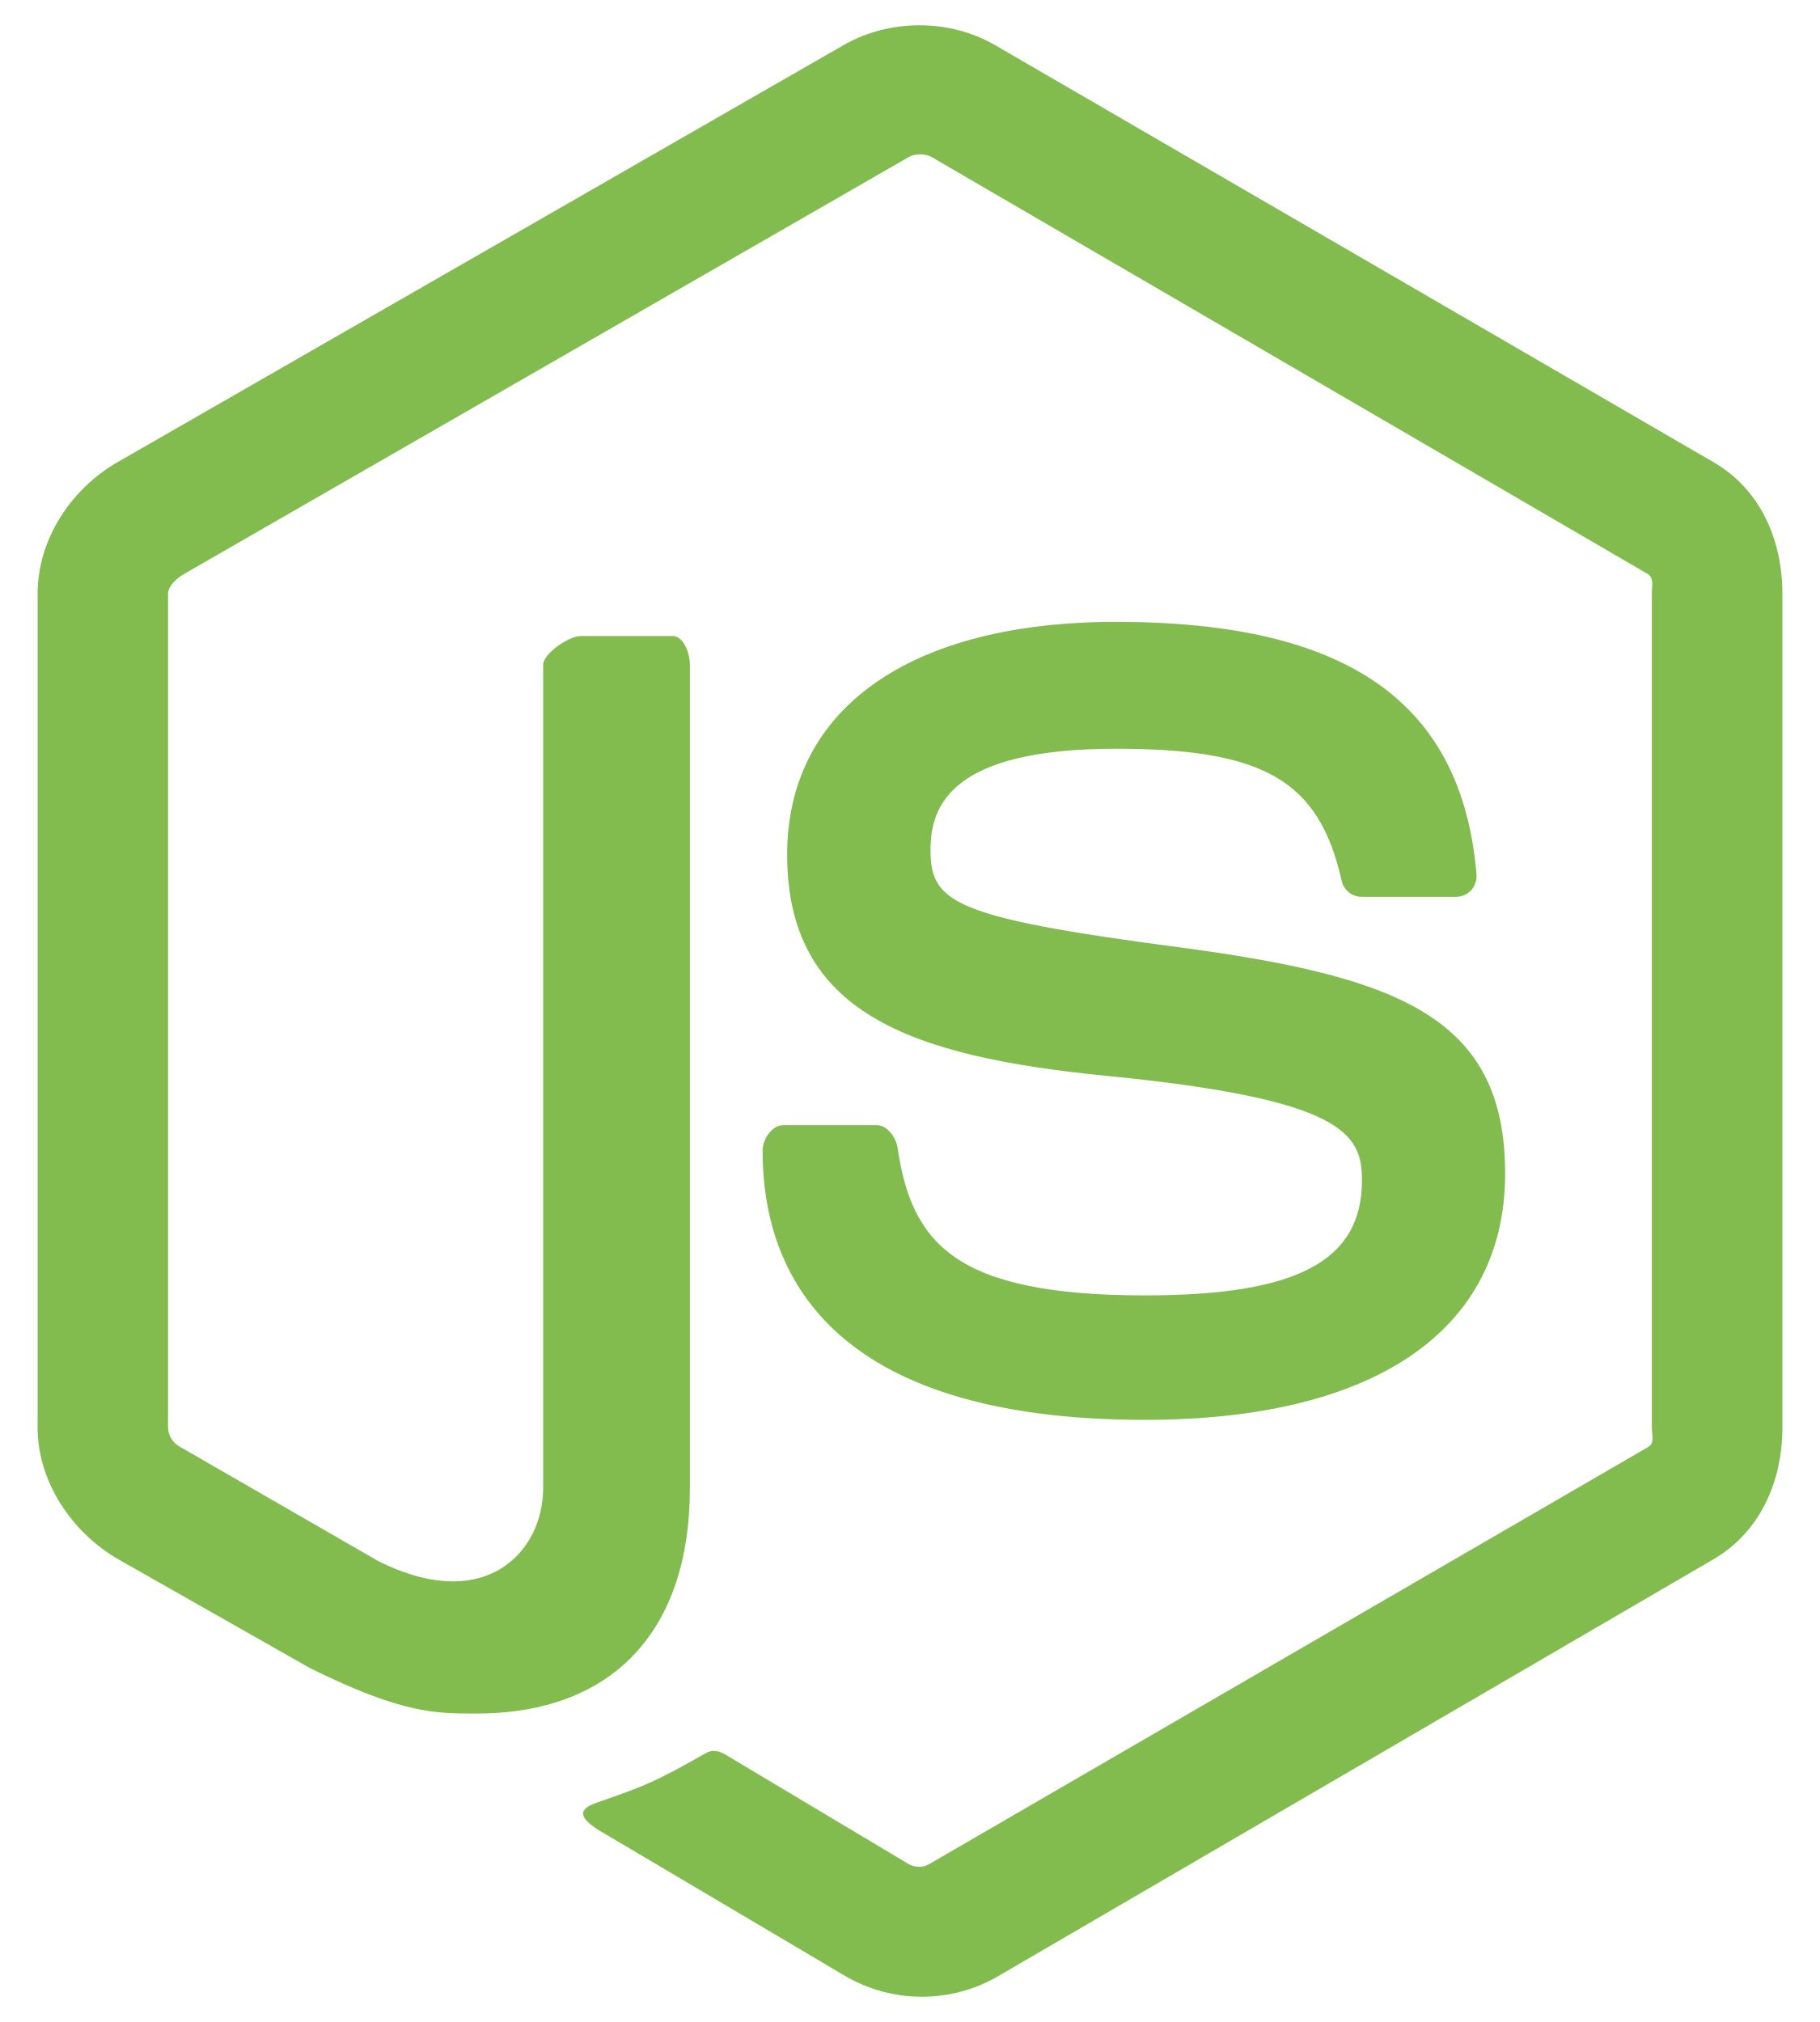
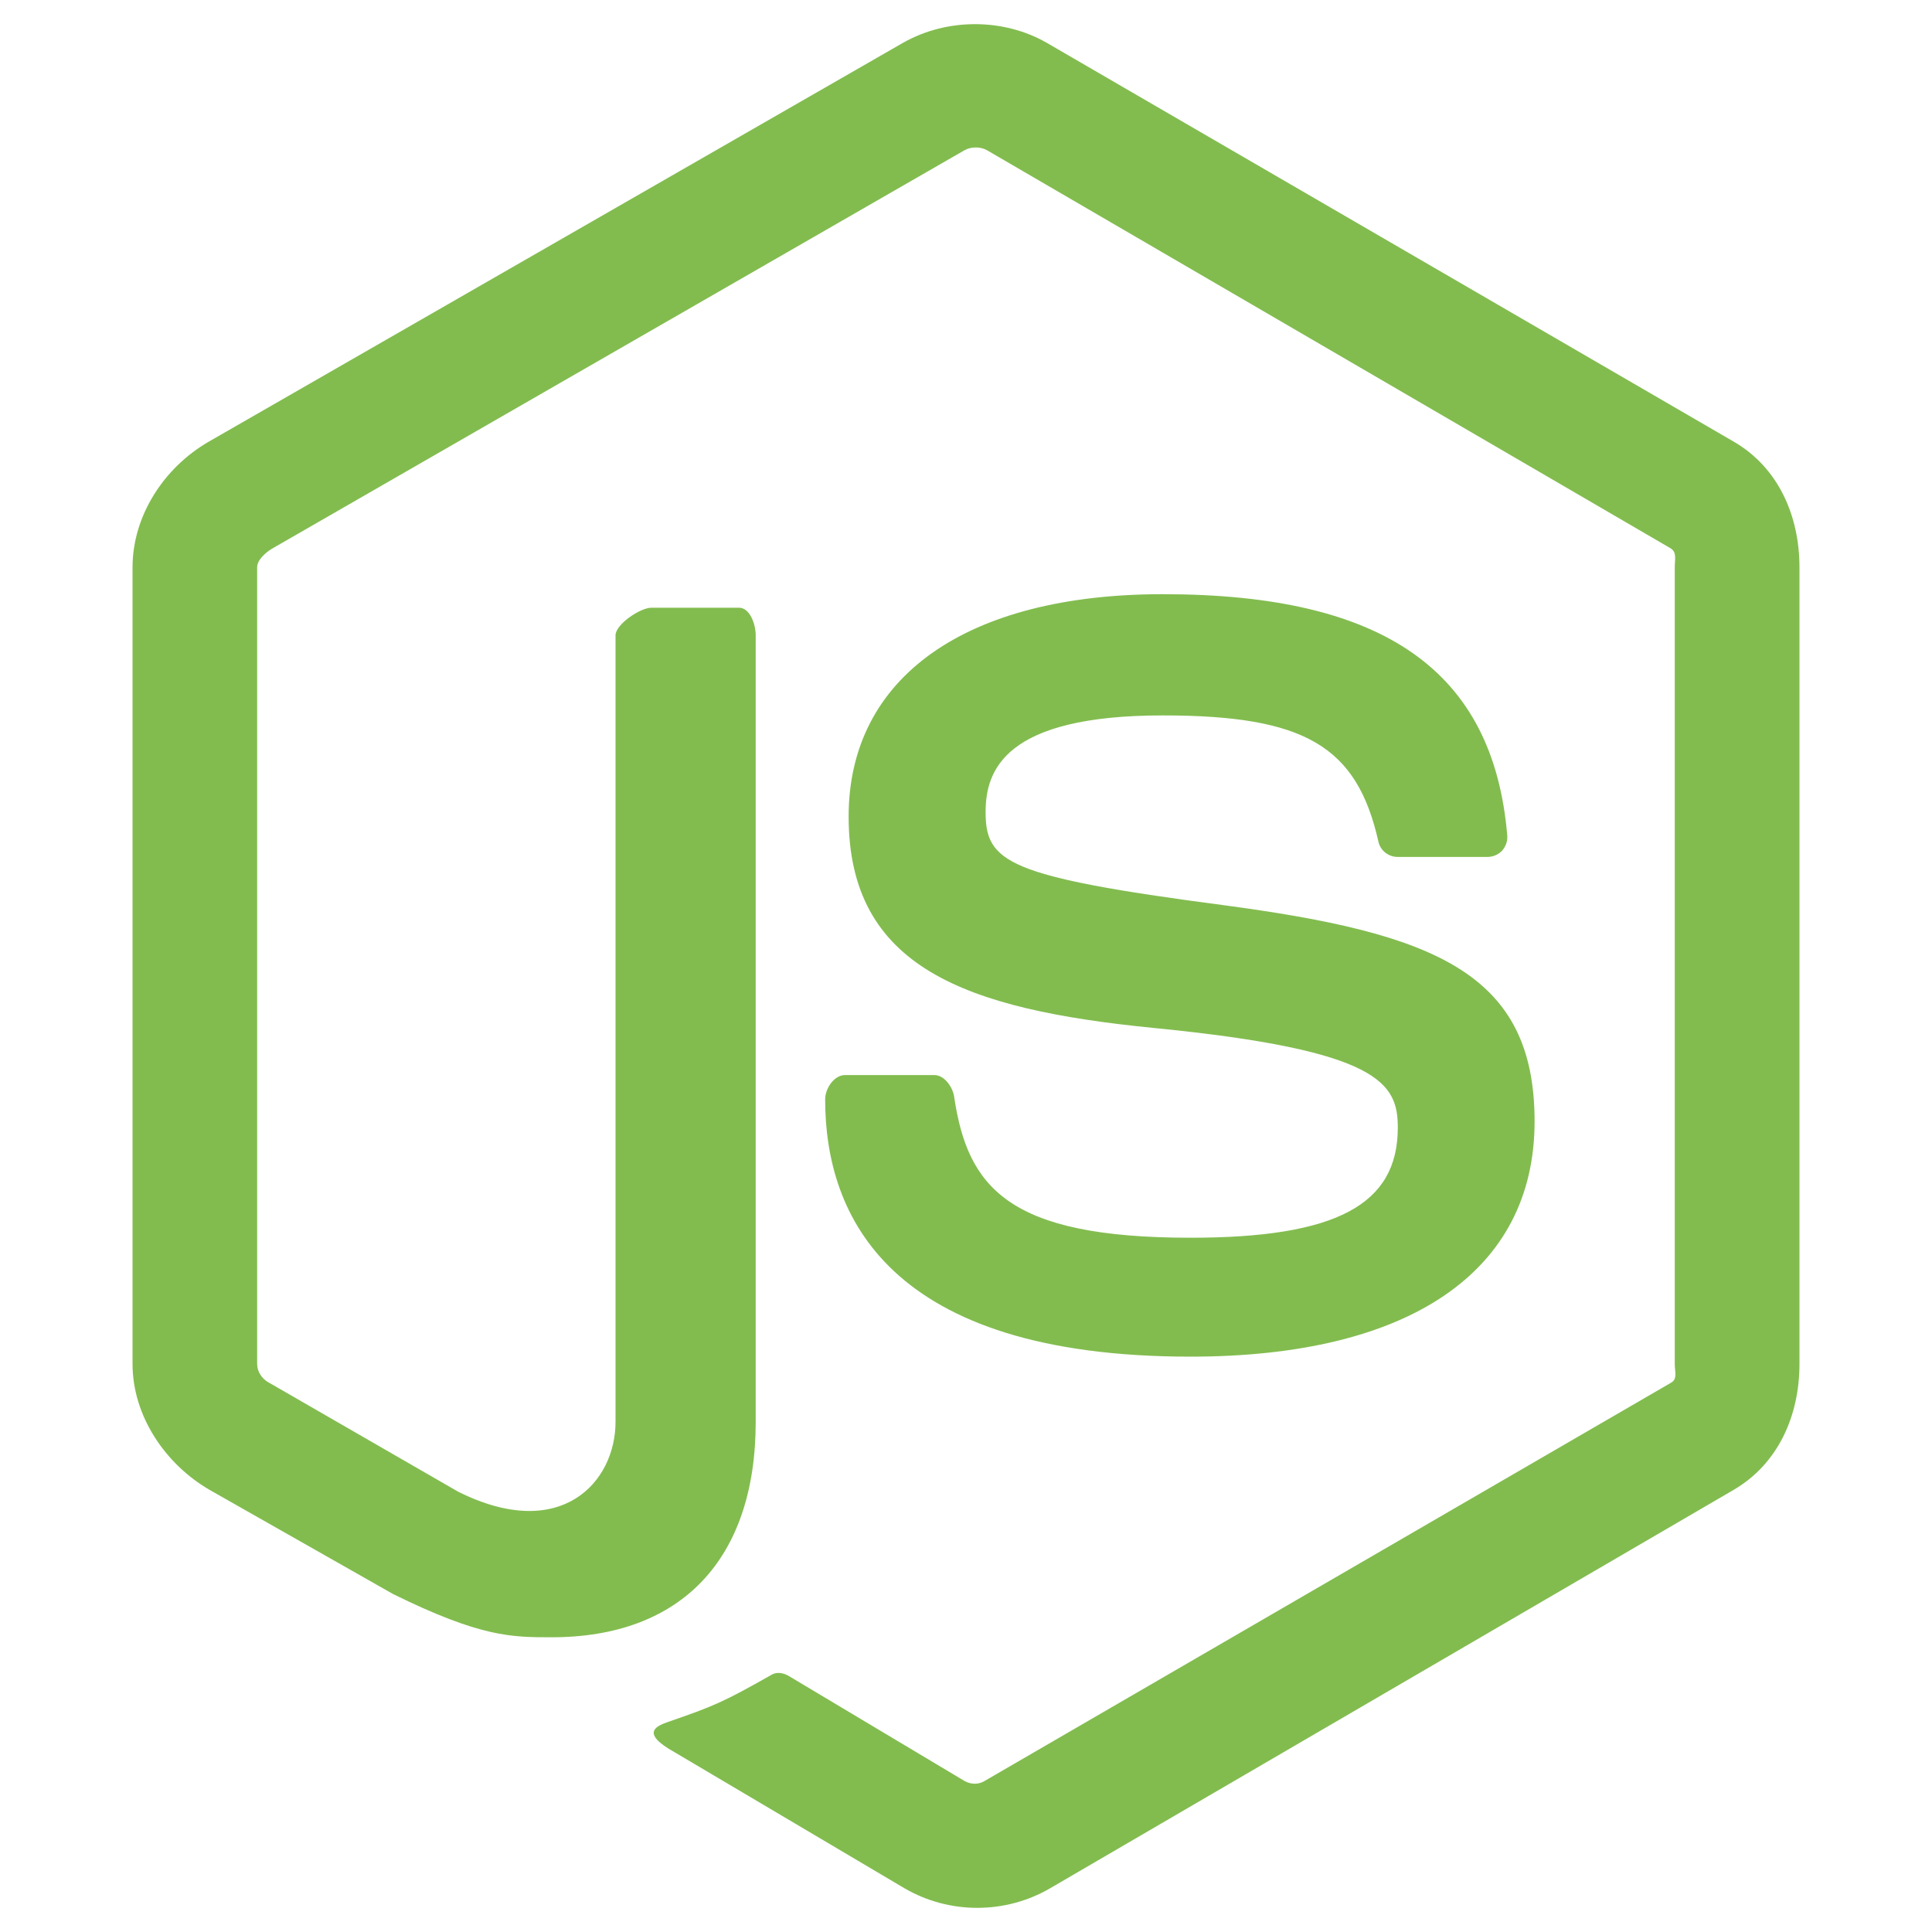
- <svg xmlns="http://www.w3.org/2000/svg" width="18" height="20" viewBox="0 0 18 20" fill="none">
+ <svg xmlns="http://www.w3.org/2000/svg" width="20" height="20" viewBox="0 0 18 20" fill="none">
  <path d="M16.946 4.571L9.834 0.442C9.386 0.186 8.802 0.186 8.35 0.442L1.163 4.571C0.7 4.837 0.372 5.337 0.372 5.873V14.12C0.372 14.655 0.708 15.156 1.171 15.424L3.07 16.502C3.978 16.949 4.298 16.949 4.711 16.949C6.055 16.949 6.823 16.137 6.823 14.719V6.577C6.823 6.462 6.763 6.291 6.65 6.291H5.743C5.629 6.291 5.372 6.462 5.372 6.577V14.719C5.372 15.347 4.803 15.973 3.741 15.441L1.779 14.31C1.711 14.273 1.662 14.199 1.662 14.12V5.873C1.662 5.795 1.752 5.717 1.821 5.677L8.985 1.555C9.052 1.517 9.15 1.517 9.217 1.555L16.294 5.676C16.361 5.717 16.337 5.793 16.337 5.873V14.12C16.337 14.199 16.367 14.275 16.3 14.313L9.19 18.438C9.129 18.474 9.054 18.474 8.987 18.438L7.164 17.349C7.109 17.317 7.043 17.306 6.991 17.335C6.483 17.623 6.39 17.661 5.914 17.826C5.797 17.867 5.624 17.938 5.98 18.137L8.366 19.549C8.594 19.681 8.853 19.75 9.116 19.75C9.381 19.75 9.64 19.681 9.868 19.549L16.945 15.424C17.408 15.154 17.628 14.655 17.628 14.12V5.873C17.628 5.337 17.408 4.838 16.946 4.571ZM11.324 12.813C9.433 12.813 9.016 12.291 8.877 11.351C8.861 11.25 8.775 11.129 8.672 11.129H7.748C7.634 11.129 7.542 11.268 7.542 11.381C7.542 12.585 8.196 14.044 11.324 14.044C13.588 14.044 14.886 13.164 14.886 11.608C14.886 10.064 13.843 9.659 11.648 9.368C9.428 9.075 9.203 8.927 9.203 8.407C9.203 7.978 9.394 7.406 11.037 7.406C12.505 7.406 13.046 7.722 13.269 8.711C13.288 8.804 13.373 8.871 13.469 8.871H14.397C14.454 8.871 14.509 8.848 14.549 8.807C14.587 8.763 14.608 8.708 14.603 8.649C14.459 6.945 13.327 6.151 11.037 6.151C9 6.151 7.785 7.011 7.785 8.453C7.785 10.017 8.994 10.449 10.949 10.642C13.288 10.872 13.47 11.214 13.47 11.674C13.47 12.473 12.829 12.813 11.324 12.813Z" fill="#82BC4F" />
</svg>
